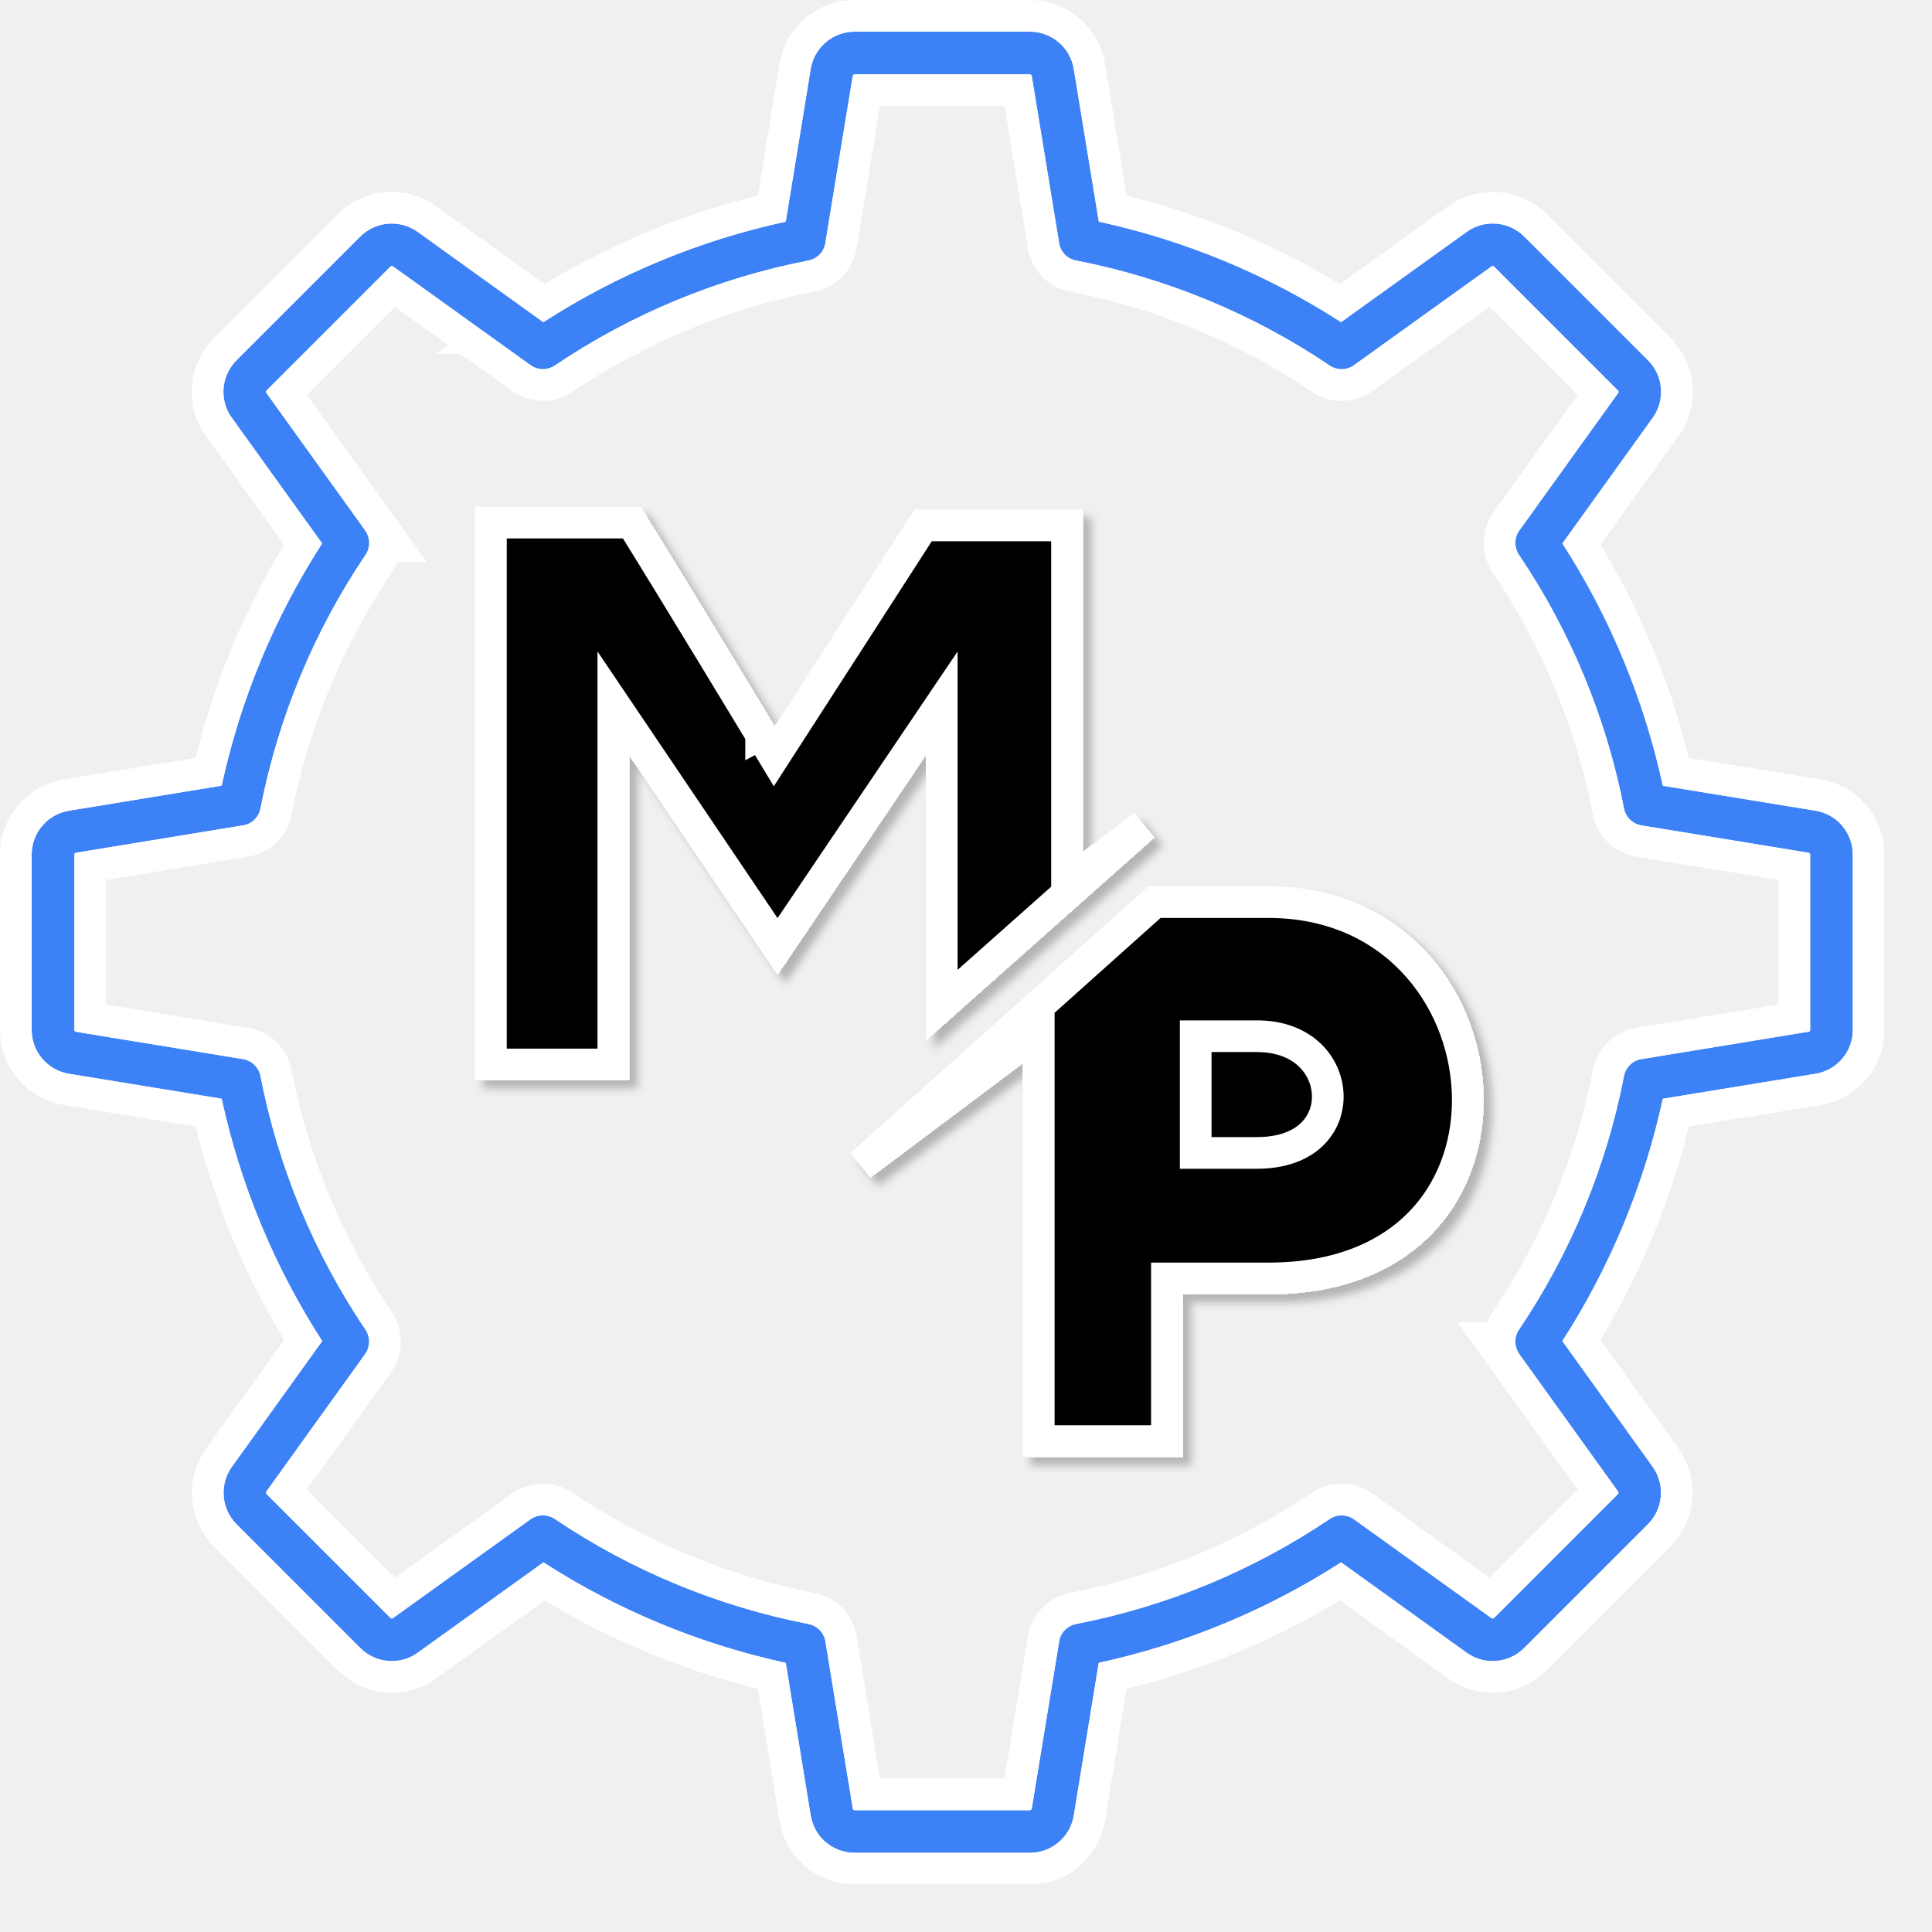
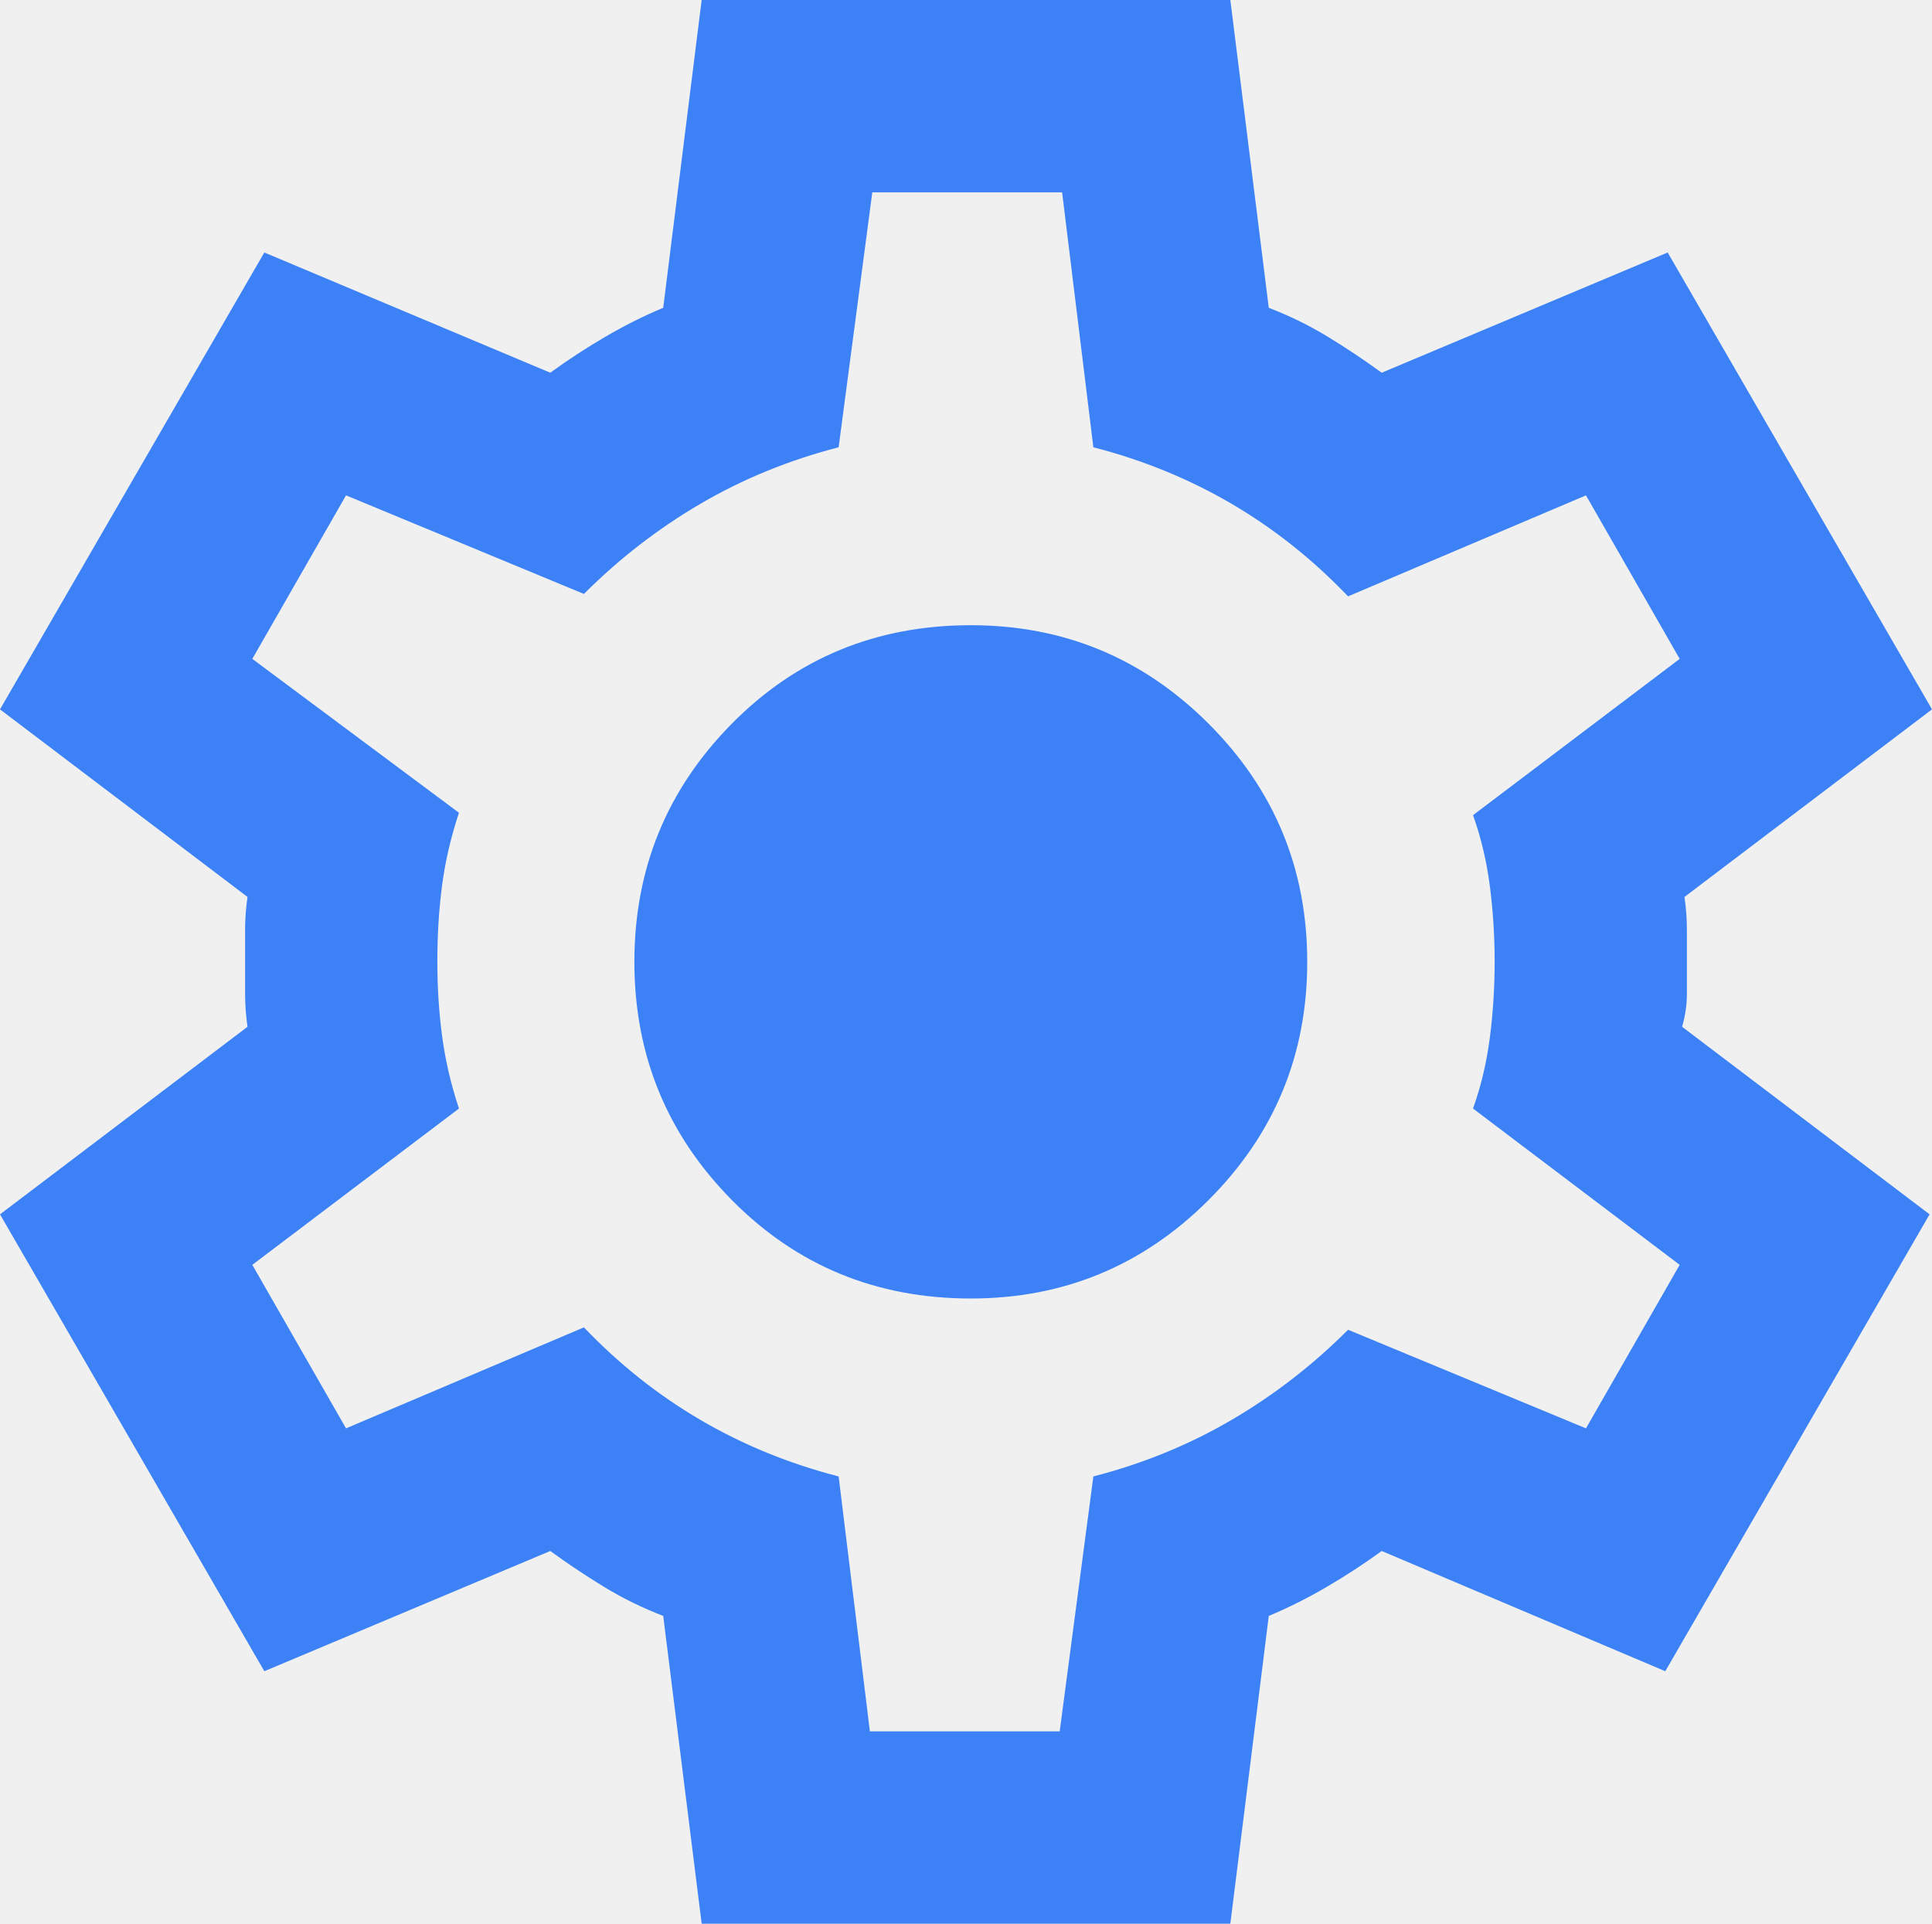
- <svg xmlns="http://www.w3.org/2000/svg" width="244" height="244" viewBox="0 0 244 244" fill="none">
-   <mask id="path-1-outside-1_2313_300" maskUnits="userSpaceOnUse" x="0" y="0" width="238" height="238" fill="black">
-     <rect fill="white" width="238" height="238" />
-     <path fill-rule="evenodd" clip-rule="evenodd" d="M133.738 30.537L130.305 9.597C130.295 9.54 130.267 9.483 130.219 9.445C130.172 9.407 130.106 9.388 130.049 9.388H107.951C107.894 9.388 107.828 9.407 107.781 9.445C107.733 9.483 107.705 9.54 107.695 9.597L104.234 30.689H104.243C104.063 31.808 103.209 32.681 102.109 32.899C90.643 35.127 79.746 39.642 70.064 46.167C69.096 46.812 67.835 46.764 66.915 46.053L49.636 33.648C49.579 33.61 49.512 33.591 49.455 33.6C49.398 33.61 49.342 33.638 49.304 33.676L33.684 49.296V49.306C33.636 49.344 33.608 49.391 33.598 49.458C33.598 49.514 33.608 49.581 33.646 49.628L46.126 66.993H46.117C46.771 67.903 46.8 69.127 46.174 70.066C39.639 79.749 35.135 90.646 32.896 102.111C32.678 103.268 31.711 104.15 30.535 104.264L9.595 107.697C9.538 107.707 9.481 107.735 9.443 107.782C9.405 107.83 9.386 107.896 9.386 107.953V130.051C9.386 130.107 9.405 130.174 9.443 130.221C9.481 130.269 9.538 130.297 9.595 130.307L30.687 133.759C31.796 133.939 32.678 134.793 32.896 135.893C35.125 147.359 39.639 158.255 46.164 167.938C46.809 168.905 46.762 170.167 46.06 171.087L33.645 188.366C33.608 188.423 33.589 188.49 33.598 188.546C33.608 188.603 33.636 188.66 33.674 188.698L49.294 204.318H49.303C49.341 204.366 49.389 204.394 49.455 204.403C49.512 204.413 49.578 204.394 49.626 204.356L66.99 191.885C67.901 191.23 69.124 191.202 70.063 191.828C79.746 198.362 90.643 202.867 102.109 205.105C103.266 205.324 104.148 206.291 104.271 207.467L107.704 228.407H107.695C107.704 228.464 107.733 228.521 107.78 228.559C107.827 228.597 107.894 228.616 107.951 228.616H130.048C130.105 228.616 130.171 228.597 130.219 228.559C130.266 228.521 130.295 228.464 130.304 228.407L133.766 207.315H133.756C133.936 206.196 134.79 205.324 135.89 205.105C147.356 202.877 158.253 198.363 167.936 191.838C168.903 191.193 170.164 191.24 171.084 191.942L188.364 204.356C188.421 204.394 188.487 204.413 188.544 204.404C188.601 204.394 188.658 204.366 188.696 204.328L204.316 188.708C204.363 188.661 204.391 188.613 204.401 188.556C204.401 188.49 204.391 188.423 204.354 188.376L191.873 171.011H191.882C191.228 170.101 191.2 168.877 191.825 167.948C198.36 158.265 202.874 147.359 205.103 135.893C205.321 134.736 206.288 133.854 207.464 133.731L228.405 130.297V130.307C228.462 130.297 228.519 130.269 228.556 130.222C228.594 130.174 228.613 130.108 228.613 130.051V107.953C228.613 107.897 228.594 107.83 228.556 107.783C228.519 107.735 228.462 107.707 228.405 107.697L207.313 104.245C206.203 104.065 205.321 103.211 205.103 102.111C202.874 90.645 198.36 79.749 191.835 70.066C191.19 69.099 191.238 67.837 191.939 66.917L204.363 49.638C204.401 49.581 204.411 49.514 204.411 49.458C204.401 49.401 204.373 49.344 204.325 49.306L188.706 33.686C188.668 33.639 188.611 33.61 188.554 33.601C188.497 33.591 188.43 33.61 188.374 33.648L171.009 46.119C170.098 46.774 168.875 46.802 167.946 46.176C158.263 39.642 147.356 35.137 135.891 32.899C134.733 32.681 133.852 31.713 133.738 30.537ZM135.616 8.732L138.774 27.994H138.764C149.652 30.355 160.018 34.651 169.368 40.683L185.225 29.293C187.472 27.672 190.554 27.927 192.508 29.881L208.128 45.501C210.091 47.455 210.338 50.537 208.716 52.785L197.326 68.632L197.316 68.623C203.348 77.983 207.644 88.358 210.006 99.236L229.268 102.384C231.999 102.82 234.009 105.182 234 107.951V130.049C234.009 132.818 231.999 135.179 229.268 135.616L210.006 138.764C207.644 149.642 203.348 160.008 197.316 169.368L208.707 185.225C210.328 187.472 210.072 190.554 208.118 192.508L192.499 208.128C190.545 210.091 187.453 210.338 185.215 208.716L169.368 197.316C160.007 203.348 149.641 207.644 138.764 210.006L135.616 229.268C135.18 231.999 132.818 234.009 130.049 234H107.951C105.182 234.009 102.82 231.999 102.384 229.268L99.236 210.006C88.358 207.644 77.992 203.348 68.632 197.316L52.785 208.707V208.716C50.547 210.338 47.455 210.091 45.501 208.128L29.881 192.508C27.928 190.554 27.681 187.472 29.303 185.225L40.693 169.368C34.661 160.017 30.356 149.641 27.994 138.764L8.732 135.616C6.001 135.18 3.991 132.818 4 130.049V107.951C3.991 105.182 6.001 102.82 8.732 102.384L27.994 99.226V99.236C30.356 88.348 34.652 77.982 40.684 68.632L29.294 52.785H29.284C27.662 50.547 27.909 47.455 29.872 45.501L45.492 29.881C47.446 27.928 50.528 27.681 52.776 29.303L68.623 40.693H68.613C77.974 34.652 88.349 30.356 99.236 27.994L102.385 8.732C102.821 6.001 105.182 3.991 107.952 4H130.049C132.818 3.991 135.18 6.001 135.616 8.732Z" />
-   </mask>
-   <path fill-rule="evenodd" clip-rule="evenodd" d="M133.738 30.537L130.305 9.597C130.295 9.54 130.267 9.483 130.219 9.445C130.172 9.407 130.106 9.388 130.049 9.388H107.951C107.894 9.388 107.828 9.407 107.781 9.445C107.733 9.483 107.705 9.54 107.695 9.597L104.234 30.689H104.243C104.063 31.808 103.209 32.681 102.109 32.899C90.643 35.127 79.746 39.642 70.064 46.167C69.096 46.812 67.835 46.764 66.915 46.053L49.636 33.648C49.579 33.61 49.512 33.591 49.455 33.6C49.398 33.61 49.342 33.638 49.304 33.676L33.684 49.296V49.306C33.636 49.344 33.608 49.391 33.598 49.458C33.598 49.514 33.608 49.581 33.646 49.628L46.126 66.993H46.117C46.771 67.903 46.8 69.127 46.174 70.066C39.639 79.749 35.135 90.646 32.896 102.111C32.678 103.268 31.711 104.15 30.535 104.264L9.595 107.697C9.538 107.707 9.481 107.735 9.443 107.782C9.405 107.83 9.386 107.896 9.386 107.953V130.051C9.386 130.107 9.405 130.174 9.443 130.221C9.481 130.269 9.538 130.297 9.595 130.307L30.687 133.759C31.796 133.939 32.678 134.793 32.896 135.893C35.125 147.359 39.639 158.255 46.164 167.938C46.809 168.905 46.762 170.167 46.06 171.087L33.645 188.366C33.608 188.423 33.589 188.49 33.598 188.546C33.608 188.603 33.636 188.66 33.674 188.698L49.294 204.318H49.303C49.341 204.366 49.389 204.394 49.455 204.403C49.512 204.413 49.578 204.394 49.626 204.356L66.99 191.885C67.901 191.23 69.124 191.202 70.063 191.828C79.746 198.362 90.643 202.867 102.109 205.105C103.266 205.324 104.148 206.291 104.271 207.467L107.704 228.407H107.695C107.704 228.464 107.733 228.521 107.78 228.559C107.827 228.597 107.894 228.616 107.951 228.616H130.048C130.105 228.616 130.171 228.597 130.219 228.559C130.266 228.521 130.295 228.464 130.304 228.407L133.766 207.315H133.756C133.936 206.196 134.79 205.324 135.89 205.105C147.356 202.877 158.253 198.363 167.936 191.838C168.903 191.193 170.164 191.24 171.084 191.942L188.364 204.356C188.421 204.394 188.487 204.413 188.544 204.404C188.601 204.394 188.658 204.366 188.696 204.328L204.316 188.708C204.363 188.661 204.391 188.613 204.401 188.556C204.401 188.49 204.391 188.423 204.354 188.376L191.873 171.011H191.882C191.228 170.101 191.2 168.877 191.825 167.948C198.36 158.265 202.874 147.359 205.103 135.893C205.321 134.736 206.288 133.854 207.464 133.731L228.405 130.297V130.307C228.462 130.297 228.519 130.269 228.556 130.222C228.594 130.174 228.613 130.108 228.613 130.051V107.953C228.613 107.897 228.594 107.83 228.556 107.783C228.519 107.735 228.462 107.707 228.405 107.697L207.313 104.245C206.203 104.065 205.321 103.211 205.103 102.111C202.874 90.645 198.36 79.749 191.835 70.066C191.19 69.099 191.238 67.837 191.939 66.917L204.363 49.638C204.401 49.581 204.411 49.514 204.411 49.458C204.401 49.401 204.373 49.344 204.325 49.306L188.706 33.686C188.668 33.639 188.611 33.61 188.554 33.601C188.497 33.591 188.43 33.61 188.374 33.648L171.009 46.119C170.098 46.774 168.875 46.802 167.946 46.176C158.263 39.642 147.356 35.137 135.891 32.899C134.733 32.681 133.852 31.713 133.738 30.537ZM135.616 8.732L138.774 27.994H138.764C149.652 30.355 160.018 34.651 169.368 40.683L185.225 29.293C187.472 27.672 190.554 27.927 192.508 29.881L208.128 45.501C210.091 47.455 210.338 50.537 208.716 52.785L197.326 68.632L197.316 68.623C203.348 77.983 207.644 88.358 210.006 99.236L229.268 102.384C231.999 102.82 234.009 105.182 234 107.951V130.049C234.009 132.818 231.999 135.179 229.268 135.616L210.006 138.764C207.644 149.642 203.348 160.008 197.316 169.368L208.707 185.225C210.328 187.472 210.072 190.554 208.118 192.508L192.499 208.128C190.545 210.091 187.453 210.338 185.215 208.716L169.368 197.316C160.007 203.348 149.641 207.644 138.764 210.006L135.616 229.268C135.18 231.999 132.818 234.009 130.049 234H107.951C105.182 234.009 102.82 231.999 102.384 229.268L99.236 210.006C88.358 207.644 77.992 203.348 68.632 197.316L52.785 208.707V208.716C50.547 210.338 47.455 210.091 45.501 208.128L29.881 192.508C27.928 190.554 27.681 187.472 29.303 185.225L40.693 169.368C34.661 160.017 30.356 149.641 27.994 138.764L8.732 135.616C6.001 135.18 3.991 132.818 4 130.049V107.951C3.991 105.182 6.001 102.82 8.732 102.384L27.994 99.226V99.236C30.356 88.348 34.652 77.982 40.684 68.632L29.294 52.785H29.284C27.662 50.547 27.909 47.455 29.872 45.501L45.492 29.881C47.446 27.928 50.528 27.681 52.776 29.303L68.623 40.693H68.613C77.974 34.652 88.349 30.356 99.236 27.994L102.385 8.732C102.821 6.001 105.182 3.991 107.952 4H130.049C132.818 3.991 135.18 6.001 135.616 8.732Z" fill="#3C82F6" />
-   <path fill-rule="evenodd" clip-rule="evenodd" d="M133.738 30.537L130.305 9.597C130.295 9.54 130.267 9.483 130.219 9.445C130.172 9.407 130.106 9.388 130.049 9.388H107.951C107.894 9.388 107.828 9.407 107.781 9.445C107.733 9.483 107.705 9.54 107.695 9.597L104.234 30.689H104.243C104.063 31.808 103.209 32.681 102.109 32.899C90.643 35.127 79.746 39.642 70.064 46.167C69.096 46.812 67.835 46.764 66.915 46.053L49.636 33.648C49.579 33.61 49.512 33.591 49.455 33.6C49.398 33.61 49.342 33.638 49.304 33.676L33.684 49.296V49.306C33.636 49.344 33.608 49.391 33.598 49.458C33.598 49.514 33.608 49.581 33.646 49.628L46.126 66.993H46.117C46.771 67.903 46.8 69.127 46.174 70.066C39.639 79.749 35.135 90.646 32.896 102.111C32.678 103.268 31.711 104.15 30.535 104.264L9.595 107.697C9.538 107.707 9.481 107.735 9.443 107.782C9.405 107.83 9.386 107.896 9.386 107.953V130.051C9.386 130.107 9.405 130.174 9.443 130.221C9.481 130.269 9.538 130.297 9.595 130.307L30.687 133.759C31.796 133.939 32.678 134.793 32.896 135.893C35.125 147.359 39.639 158.255 46.164 167.938C46.809 168.905 46.762 170.167 46.06 171.087L33.645 188.366C33.608 188.423 33.589 188.49 33.598 188.546C33.608 188.603 33.636 188.66 33.674 188.698L49.294 204.318H49.303C49.341 204.366 49.389 204.394 49.455 204.403C49.512 204.413 49.578 204.394 49.626 204.356L66.99 191.885C67.901 191.23 69.124 191.202 70.063 191.828C79.746 198.362 90.643 202.867 102.109 205.105C103.266 205.324 104.148 206.291 104.271 207.467L107.704 228.407H107.695C107.704 228.464 107.733 228.521 107.78 228.559C107.827 228.597 107.894 228.616 107.951 228.616H130.048C130.105 228.616 130.171 228.597 130.219 228.559C130.266 228.521 130.295 228.464 130.304 228.407L133.766 207.315H133.756C133.936 206.196 134.79 205.324 135.89 205.105C147.356 202.877 158.253 198.363 167.936 191.838C168.903 191.193 170.164 191.24 171.084 191.942L188.364 204.356C188.421 204.394 188.487 204.413 188.544 204.404C188.601 204.394 188.658 204.366 188.696 204.328L204.316 188.708C204.363 188.661 204.391 188.613 204.401 188.556C204.401 188.49 204.391 188.423 204.354 188.376L191.873 171.011H191.882C191.228 170.101 191.2 168.877 191.825 167.948C198.36 158.265 202.874 147.359 205.103 135.893C205.321 134.736 206.288 133.854 207.464 133.731L228.405 130.297V130.307C228.462 130.297 228.519 130.269 228.556 130.222C228.594 130.174 228.613 130.108 228.613 130.051V107.953C228.613 107.897 228.594 107.83 228.556 107.783C228.519 107.735 228.462 107.707 228.405 107.697L207.313 104.245C206.203 104.065 205.321 103.211 205.103 102.111C202.874 90.645 198.36 79.749 191.835 70.066C191.19 69.099 191.238 67.837 191.939 66.917L204.363 49.638C204.401 49.581 204.411 49.514 204.411 49.458C204.401 49.401 204.373 49.344 204.325 49.306L188.706 33.686C188.668 33.639 188.611 33.61 188.554 33.601C188.497 33.591 188.43 33.61 188.374 33.648L171.009 46.119C170.098 46.774 168.875 46.802 167.946 46.176C158.263 39.642 147.356 35.137 135.891 32.899C134.733 32.681 133.852 31.713 133.738 30.537ZM135.616 8.732L138.774 27.994H138.764C149.652 30.355 160.018 34.651 169.368 40.683L185.225 29.293C187.472 27.672 190.554 27.927 192.508 29.881L208.128 45.501C210.091 47.455 210.338 50.537 208.716 52.785L197.326 68.632L197.316 68.623C203.348 77.983 207.644 88.358 210.006 99.236L229.268 102.384C231.999 102.82 234.009 105.182 234 107.951V130.049C234.009 132.818 231.999 135.179 229.268 135.616L210.006 138.764C207.644 149.642 203.348 160.008 197.316 169.368L208.707 185.225C210.328 187.472 210.072 190.554 208.118 192.508L192.499 208.128C190.545 210.091 187.453 210.338 185.215 208.716L169.368 197.316C160.007 203.348 149.641 207.644 138.764 210.006L135.616 229.268C135.18 231.999 132.818 234.009 130.049 234H107.951C105.182 234.009 102.82 231.999 102.384 229.268L99.236 210.006C88.358 207.644 77.992 203.348 68.632 197.316L52.785 208.707V208.716C50.547 210.338 47.455 210.091 45.501 208.128L29.881 192.508C27.928 190.554 27.681 187.472 29.303 185.225L40.693 169.368C34.661 160.017 30.356 149.641 27.994 138.764L8.732 135.616C6.001 135.18 3.991 132.818 4 130.049V107.951C3.991 105.182 6.001 102.82 8.732 102.384L27.994 99.226V99.236C30.356 88.348 34.652 77.982 40.684 68.632L29.294 52.785H29.284C27.662 50.547 27.909 47.455 29.872 45.501L45.492 29.881C47.446 27.928 50.528 27.681 52.776 29.303L68.623 40.693H68.613C77.974 34.652 88.349 30.356 99.236 27.994L102.385 8.732C102.821 6.001 105.182 3.991 107.952 4H130.049C132.818 3.991 135.18 6.001 135.616 8.732Z" stroke="white" stroke-width="8" mask="url(#path-1-outside-1_2313_300)" />
-   <g filter="url(#filter0_d_2313_300)">
-     <path d="M79.788 66C82.633 70.581 86.541 76.982 89.823 82.382C91.579 85.271 93.155 87.871 94.292 89.749C94.86 90.688 95.319 91.446 95.636 91.97C95.794 92.231 95.917 92.435 96 92.572C96.041 92.641 96.073 92.693 96.095 92.728C96.105 92.746 96.113 92.76 96.118 92.769C96.121 92.773 96.123 92.776 96.124 92.778C96.125 92.779 96.126 92.781 96.126 92.781V92.782C96.126 92.782 96.132 92.779 97.839 91.748L96.127 92.782L97.783 95.525L99.519 92.832L116.587 66.36H134.758V111.635L137.968 109.197L144.447 104.275L118.938 126.937V88.816L115.28 94.232L98.198 119.525L81.117 94.232L77.46 88.816V134.434H62V66H79.788Z" fill="black" stroke="white" stroke-width="4" />
-     <path d="M160.183 113.929C175.881 113.929 184.802 125.793 185.347 137.785C185.619 143.77 183.786 149.667 179.743 154.052C175.725 158.41 169.354 161.459 160.183 161.459H147.371V182H131.19V130.27L127.991 132.669L108.735 147.11L145.812 113.929H160.183Z" fill="black" stroke="white" stroke-width="4" />
-     <path d="M158.74 130.868C164.719 130.868 167.584 134.725 167.688 138.295C167.74 140.116 167.087 141.905 165.708 143.245C164.339 144.576 162.101 145.607 158.74 145.607H151.011V130.868H158.74Z" fill="black" stroke="white" stroke-width="4" />
-   </g>
-   <defs>
-     <filter id="filter0_d_2313_300" x="60" y="64" width="129.373" height="122" filterUnits="userSpaceOnUse" color-interpolation-filters="sRGB">
-       <feFlood flood-opacity="0" result="BackgroundImageFix" />
-       <feColorMatrix in="SourceAlpha" type="matrix" values="0 0 0 0 0 0 0 0 0 0 0 0 0 0 0 0 0 0 127 0" result="hardAlpha" />
-       <feOffset dx="1" dy="1" />
-       <feGaussianBlur stdDeviation="0.5" />
-       <feComposite in2="hardAlpha" operator="out" />
-       <feColorMatrix type="matrix" values="0 0 0 0 0 0 0 0 0 0 0 0 0 0 0 0 0 0 0.25 0" />
-       <feBlend mode="normal" in2="BackgroundImageFix" result="effect1_dropShadow_2313_300" />
-       <feBlend mode="normal" in="SourceGraphic" in2="effect1_dropShadow_2313_300" result="shape" />
-     </filter>
-   </defs>
+ <svg xmlns="http://www.w3.org/2000/svg" width="241" height="240" viewBox="0 0 241 240" fill="none">
+   <path d="M87.527 240L82.731 201.6C80.133 200.6 77.686 199.4 75.387 198C73.089 196.6 70.841 195.1 68.643 193.5L32.973 208.5L0 151.5L30.874 128.1C30.674 126.7 30.575 125.35 30.575 124.05V115.95C30.575 114.65 30.674 113.3 30.874 111.9L0 88.5L32.973 31.5L68.643 46.5C70.841 44.9 73.139 43.4 75.537 42C77.935 40.6 80.333 39.4 82.731 38.4L87.527 0H153.473L158.269 38.4C160.867 39.4 163.314 40.6 165.613 42C167.911 43.4 170.159 44.9 172.357 46.5L208.027 31.5L241 88.5L210.126 111.9C210.325 113.3 210.425 114.65 210.425 115.95V124.05C210.425 125.35 210.226 126.7 209.826 128.1L240.7 151.5L207.728 208.5L172.357 193.5C170.159 195.1 167.861 196.6 165.463 198C163.065 199.4 160.667 200.6 158.269 201.6L153.473 240H87.527ZM108.51 216H132.19L136.387 184.2C142.582 182.6 148.327 180.25 153.623 177.15C158.918 174.05 163.764 170.3 168.16 165.9L197.836 178.2L209.526 157.8L183.748 138.3C184.747 135.5 185.446 132.55 185.846 129.45C186.245 126.35 186.445 123.2 186.445 120C186.445 116.8 186.245 113.65 185.846 110.55C185.446 107.45 184.747 104.5 183.748 101.7L209.526 82.2L197.836 61.8L168.16 74.4C163.764 69.8 158.918 65.95 153.623 62.85C148.327 59.75 142.582 57.4 136.387 55.8L132.49 24H108.81L104.613 55.8C98.418 57.4 92.673 59.75 87.377 62.85C82.082 65.95 77.236 69.7 72.84 74.1L43.164 61.8L31.474 82.2L57.252 101.4C56.253 104.4 55.554 107.4 55.154 110.4C54.755 113.4 54.555 116.6 54.555 120C54.555 123.2 54.755 126.3 55.154 129.3C55.554 132.3 56.253 135.3 57.252 138.3L31.474 157.8L43.164 178.2L72.84 165.6C77.236 170.2 82.082 174.05 87.377 177.15C92.673 180.25 98.418 182.6 104.613 184.2L108.51 216ZM121.1 162C132.69 162 142.582 157.9 150.775 149.7C158.968 141.5 163.065 131.6 163.065 120C163.065 108.4 158.968 98.5 150.775 90.3C142.582 82.1 132.69 78 121.1 78C109.309 78 99.368 82.1 91.274 90.3C83.181 98.5 79.134 108.4 79.134 120C79.134 131.6 83.181 141.5 91.274 149.7C99.368 157.9 109.309 162 121.1 162Z" fill="#3C82F6" />
</svg>
